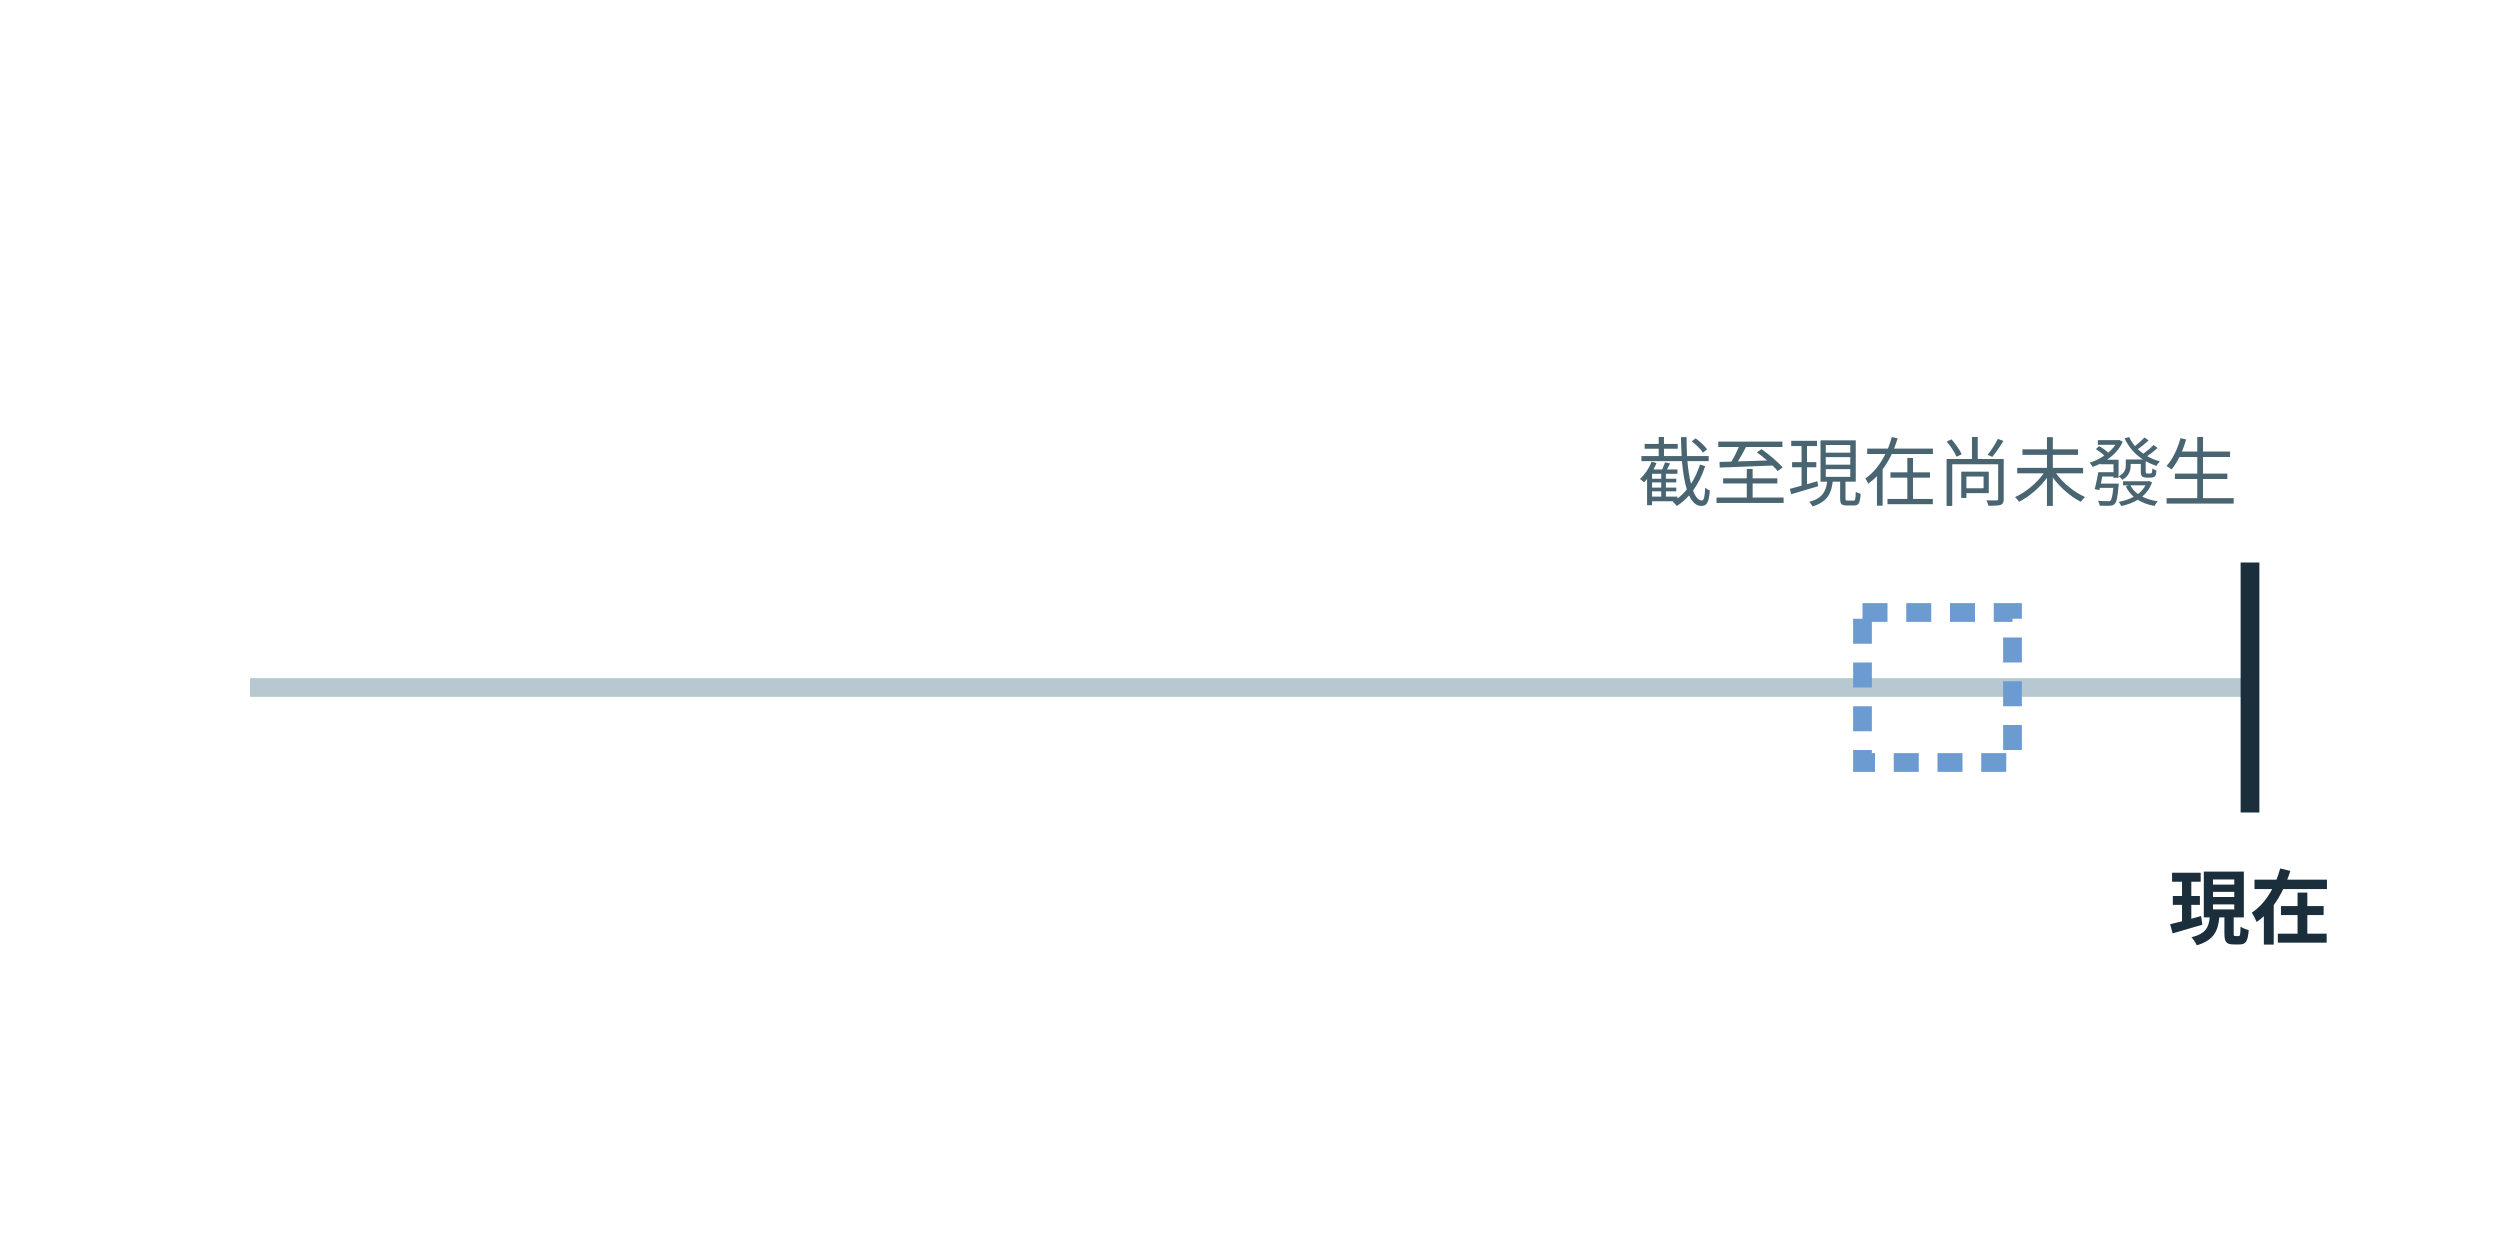
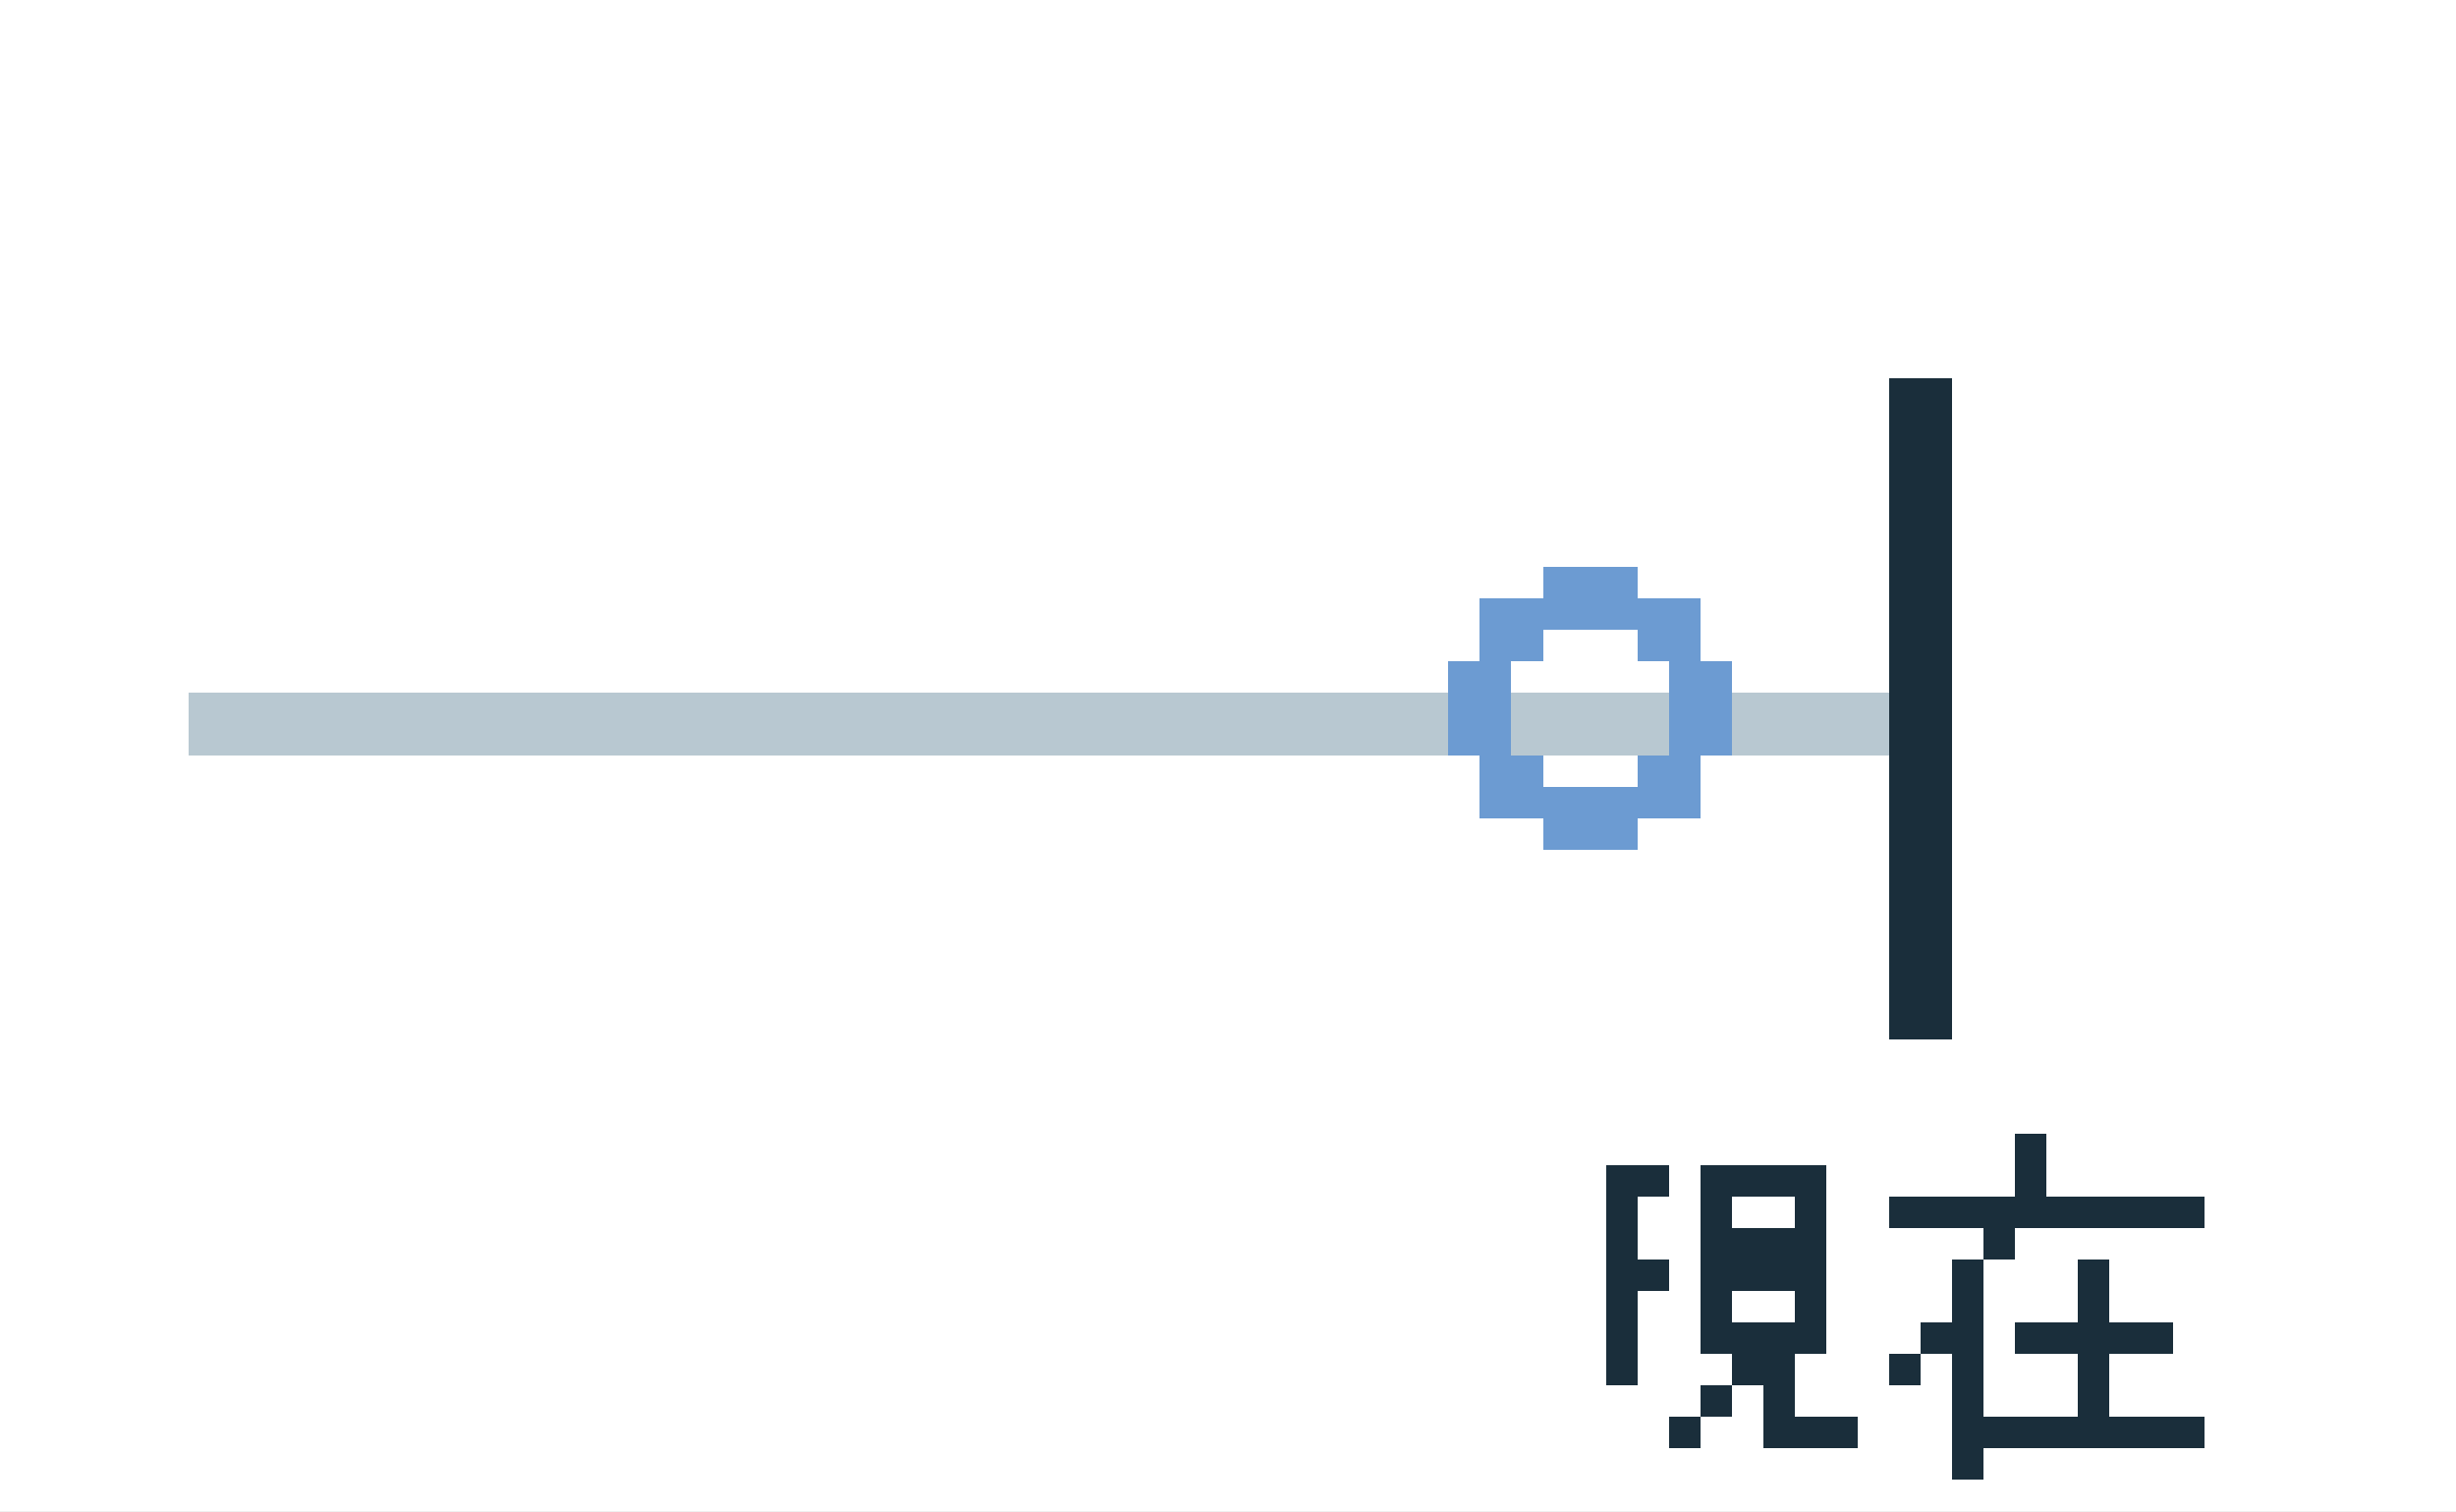
- <svg xmlns="http://www.w3.org/2000/svg" viewBox="0 0 400 200" width="400" height="200">
-   <rect x="0" y="0" width="400" height="200" fill="#FFFFFF" />
-   <line x1="40" y1="110" x2="360" y2="110" stroke="#B8C8D1" stroke-width="3" />
-   <line x1="360" y1="90" x2="360" y2="130" stroke="#1A2E3B" stroke-width="3" />
-   <text x="360" y="150" text-anchor="middle" font-family="sans-serif" font-size="13" fill="#1A2E3B" font-weight="600">現在</text>
-   <rect x="298" y="98" width="24" height="24" fill="none" stroke="#6C9BD2" stroke-width="3" stroke-dasharray="4 3" />
-   <text x="310" y="80" text-anchor="middle" font-family="sans-serif" font-size="12" fill="#4A6572">截至現在尚未發生</text>
+ <svg xmlns="http://www.w3.org/2000/svg" viewBox="0 0 624 384" width="624" height="384" shape-rendering="crispEdges">
+   <rect x="0" y="0" width="624" height="384" fill="rgb(255, 255, 255)" />
+   <rect x="480" y="96" width="16" height="8" fill="rgb(26, 46, 59)" />
+   <rect x="480" y="104" width="16" height="8" fill="rgb(26, 46, 59)" />
+   <rect x="480" y="112" width="16" height="8" fill="rgb(26, 46, 59)" />
+   <rect x="480" y="120" width="16" height="8" fill="rgb(26, 46, 59)" />
+   <rect x="480" y="128" width="16" height="8" fill="rgb(26, 46, 59)" />
+   <rect x="480" y="136" width="16" height="8" fill="rgb(26, 46, 59)" />
+   <rect x="392" y="144" width="24" height="8" fill="rgb(108, 155, 210)" />
+   <rect x="480" y="144" width="16" height="8" fill="rgb(26, 46, 59)" />
+   <rect x="376" y="152" width="56" height="8" fill="rgb(108, 155, 210)" />
+   <rect x="480" y="152" width="16" height="8" fill="rgb(26, 46, 59)" />
+   <rect x="376" y="160" width="16" height="8" fill="rgb(108, 155, 210)" />
+   <rect x="416" y="160" width="16" height="8" fill="rgb(108, 155, 210)" />
+   <rect x="480" y="160" width="16" height="8" fill="rgb(26, 46, 59)" />
+   <rect x="368" y="168" width="16" height="8" fill="rgb(108, 155, 210)" />
+   <rect x="424" y="168" width="16" height="8" fill="rgb(108, 155, 210)" />
+   <rect x="480" y="168" width="16" height="8" fill="rgb(26, 46, 59)" />
+   <rect x="48" y="176" width="320" height="8" fill="rgb(184, 200, 209)" />
+   <rect x="368" y="176" width="16" height="8" fill="rgb(108, 155, 210)" />
+   <rect x="384" y="176" width="40" height="8" fill="rgb(184, 200, 209)" />
+   <rect x="424" y="176" width="16" height="8" fill="rgb(108, 155, 210)" />
+   <rect x="440" y="176" width="40" height="8" fill="rgb(184, 200, 209)" />
+   <rect x="480" y="176" width="16" height="8" fill="rgb(26, 46, 59)" />
+   <rect x="48" y="184" width="320" height="8" fill="rgb(184, 200, 209)" />
+   <rect x="368" y="184" width="16" height="8" fill="rgb(108, 155, 210)" />
+   <rect x="384" y="184" width="40" height="8" fill="rgb(184, 200, 209)" />
+   <rect x="424" y="184" width="16" height="8" fill="rgb(108, 155, 210)" />
+   <rect x="440" y="184" width="40" height="8" fill="rgb(184, 200, 209)" />
+   <rect x="480" y="184" width="16" height="8" fill="rgb(26, 46, 59)" />
+   <rect x="376" y="192" width="16" height="8" fill="rgb(108, 155, 210)" />
+   <rect x="416" y="192" width="16" height="8" fill="rgb(108, 155, 210)" />
+   <rect x="480" y="192" width="16" height="8" fill="rgb(26, 46, 59)" />
+   <rect x="376" y="200" width="56" height="8" fill="rgb(108, 155, 210)" />
+   <rect x="480" y="200" width="16" height="8" fill="rgb(26, 46, 59)" />
+   <rect x="392" y="208" width="24" height="8" fill="rgb(108, 155, 210)" />
+   <rect x="480" y="208" width="16" height="8" fill="rgb(26, 46, 59)" />
+   <rect x="480" y="216" width="16" height="8" fill="rgb(26, 46, 59)" />
+   <rect x="480" y="224" width="16" height="8" fill="rgb(26, 46, 59)" />
+   <rect x="480" y="232" width="16" height="8" fill="rgb(26, 46, 59)" />
+   <rect x="480" y="240" width="16" height="8" fill="rgb(26, 46, 59)" />
+   <rect x="480" y="248" width="16" height="8" fill="rgb(26, 46, 59)" />
+   <rect x="480" y="256" width="16" height="8" fill="rgb(26, 46, 59)" />
+   <rect x="512" y="288" width="8" height="8" fill="rgb(26, 46, 59)" />
+   <rect x="408" y="296" width="16" height="8" fill="rgb(26, 46, 59)" />
+   <rect x="432" y="296" width="32" height="8" fill="rgb(26, 46, 59)" />
+   <rect x="512" y="296" width="8" height="8" fill="rgb(26, 46, 59)" />
+   <rect x="408" y="304" width="8" height="8" fill="rgb(26, 46, 59)" />
+   <rect x="432" y="304" width="8" height="8" fill="rgb(26, 46, 59)" />
+   <rect x="456" y="304" width="8" height="8" fill="rgb(26, 46, 59)" />
+   <rect x="480" y="304" width="80" height="8" fill="rgb(26, 46, 59)" />
+   <rect x="408" y="312" width="8" height="8" fill="rgb(26, 46, 59)" />
+   <rect x="432" y="312" width="32" height="8" fill="rgb(26, 46, 59)" />
+   <rect x="504" y="312" width="8" height="8" fill="rgb(26, 46, 59)" />
+   <rect x="408" y="320" width="16" height="8" fill="rgb(26, 46, 59)" />
+   <rect x="432" y="320" width="32" height="8" fill="rgb(26, 46, 59)" />
+   <rect x="496" y="320" width="8" height="8" fill="rgb(26, 46, 59)" />
+   <rect x="528" y="320" width="8" height="8" fill="rgb(26, 46, 59)" />
+   <rect x="408" y="328" width="8" height="8" fill="rgb(26, 46, 59)" />
+   <rect x="432" y="328" width="8" height="8" fill="rgb(26, 46, 59)" />
+   <rect x="456" y="328" width="8" height="8" fill="rgb(26, 46, 59)" />
+   <rect x="496" y="328" width="8" height="8" fill="rgb(26, 46, 59)" />
+   <rect x="528" y="328" width="8" height="8" fill="rgb(26, 46, 59)" />
+   <rect x="408" y="336" width="8" height="8" fill="rgb(26, 46, 59)" />
+   <rect x="432" y="336" width="32" height="8" fill="rgb(26, 46, 59)" />
+   <rect x="488" y="336" width="16" height="8" fill="rgb(26, 46, 59)" />
+   <rect x="512" y="336" width="40" height="8" fill="rgb(26, 46, 59)" />
+   <rect x="408" y="344" width="8" height="8" fill="rgb(26, 46, 59)" />
+   <rect x="440" y="344" width="16" height="8" fill="rgb(26, 46, 59)" />
+   <rect x="480" y="344" width="8" height="8" fill="rgb(26, 46, 59)" />
+   <rect x="496" y="344" width="8" height="8" fill="rgb(26, 46, 59)" />
+   <rect x="528" y="344" width="8" height="8" fill="rgb(26, 46, 59)" />
+   <rect x="432" y="352" width="8" height="8" fill="rgb(26, 46, 59)" />
+   <rect x="448" y="352" width="8" height="8" fill="rgb(26, 46, 59)" />
+   <rect x="496" y="352" width="8" height="8" fill="rgb(26, 46, 59)" />
+   <rect x="528" y="352" width="8" height="8" fill="rgb(26, 46, 59)" />
+   <rect x="424" y="360" width="8" height="8" fill="rgb(26, 46, 59)" />
+   <rect x="448" y="360" width="24" height="8" fill="rgb(26, 46, 59)" />
+   <rect x="496" y="360" width="64" height="8" fill="rgb(26, 46, 59)" />
+   <rect x="496" y="368" width="8" height="8" fill="rgb(26, 46, 59)" />
</svg>
